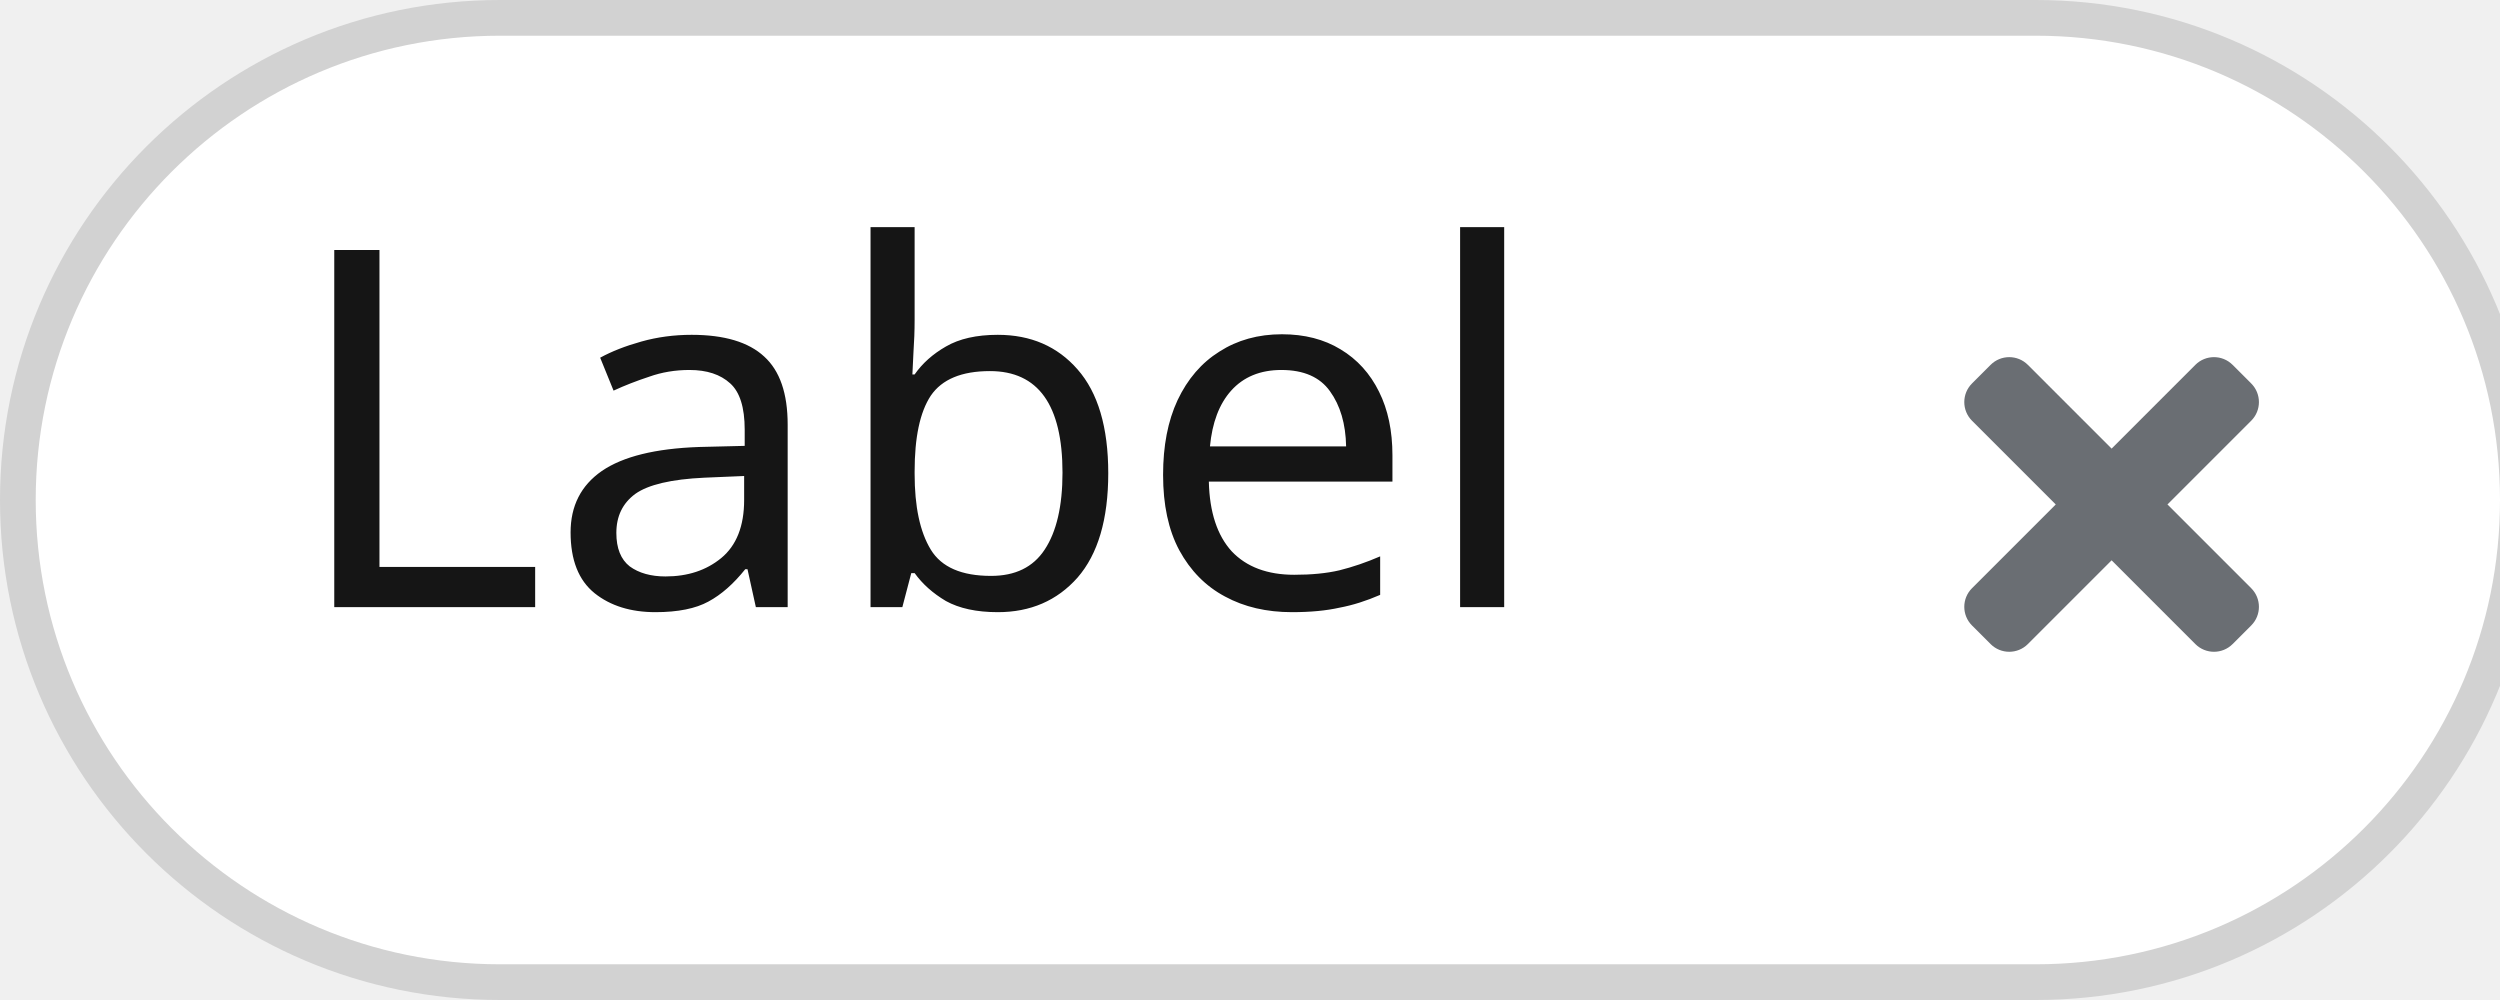
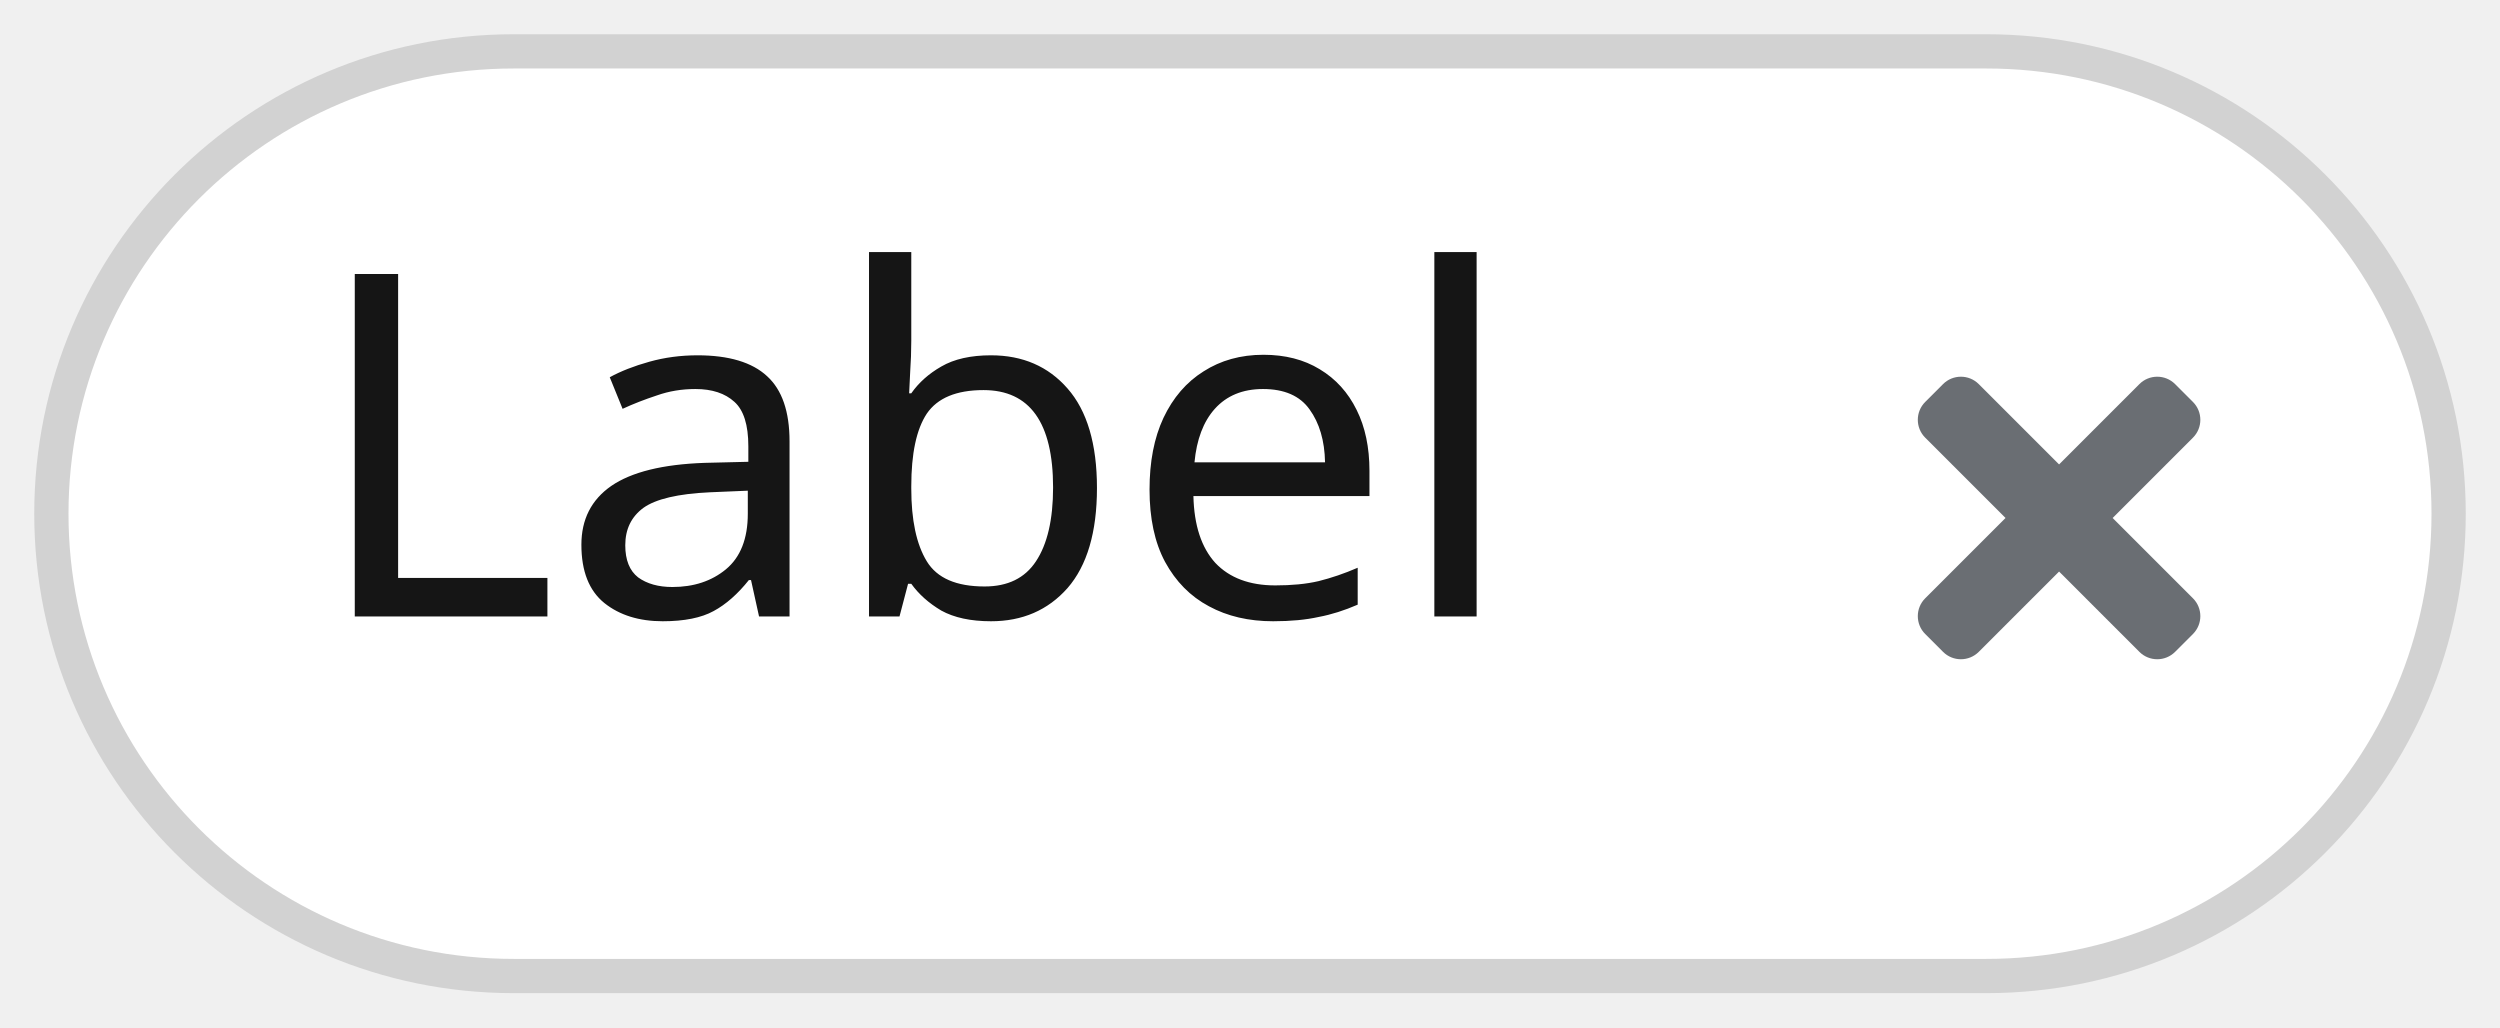
- <svg xmlns="http://www.w3.org/2000/svg" width="70px" height="28px" viewBox="0 0 70 28" version="1.1">
+ <svg xmlns="http://www.w3.org/2000/svg" width="73px" height="30px" viewBox="0 0 73 30" version="1.1">
  <g id="Labels" stroke="none" stroke-width="1" fill="none" fill-rule="evenodd">
-     <g id="Labels-/-1.-Grey-/-Outline-/-No-icon-/-Default">
-       <rect id="Rectangle-Copy-4" stroke="#D2D2D2" fill="#FFFFFF" x="0.5" y="0.5" width="70" height="27" rx="13.5" />
+     <g id="Group" transform="translate(1, 1)">
+       <rect id="Rectangle-Copy" stroke="#D2D2D2" fill="#FFFFFF" x="0.5" y="0.5" width="70" height="27" rx="13.5" />
      <text id="Label" font-family="RedHatText-Regular, Red Hat Text" font-size="14" font-weight="normal" line-spacing="21" fill="#151515">
        <tspan x="8" y="17">Label</tspan>
      </text>
-       <g id="Close" transform="translate(47, 2)" fill="#6A6E73">
+       <g transform="translate(47, 2)" fill="#6A6E73" id="Close">
        <path d="M9.78,16.034 L12.125,13.689 L14.47,16.034 C14.758,16.322 15.225,16.322 15.513,16.034 L16.034,15.513 C16.322,15.225 16.322,14.758 16.034,14.47 L13.689,12.125 L16.034,9.78 C16.322,9.492 16.322,9.025 16.034,8.737 L15.513,8.216 C15.225,7.928 14.758,7.928 14.47,8.216 L12.125,10.561 L9.78,8.216 C9.492,7.928 9.025,7.928 8.737,8.216 L8.216,8.737 C7.928,9.025 7.928,9.492 8.216,9.78 L10.561,12.125 L8.216,14.47 C7.928,14.758 7.928,15.225 8.216,15.513 L8.737,16.034 C9.025,16.322 9.492,16.322 9.78,16.034 Z" id="times" />
      </g>
    </g>
  </g>
</svg>
